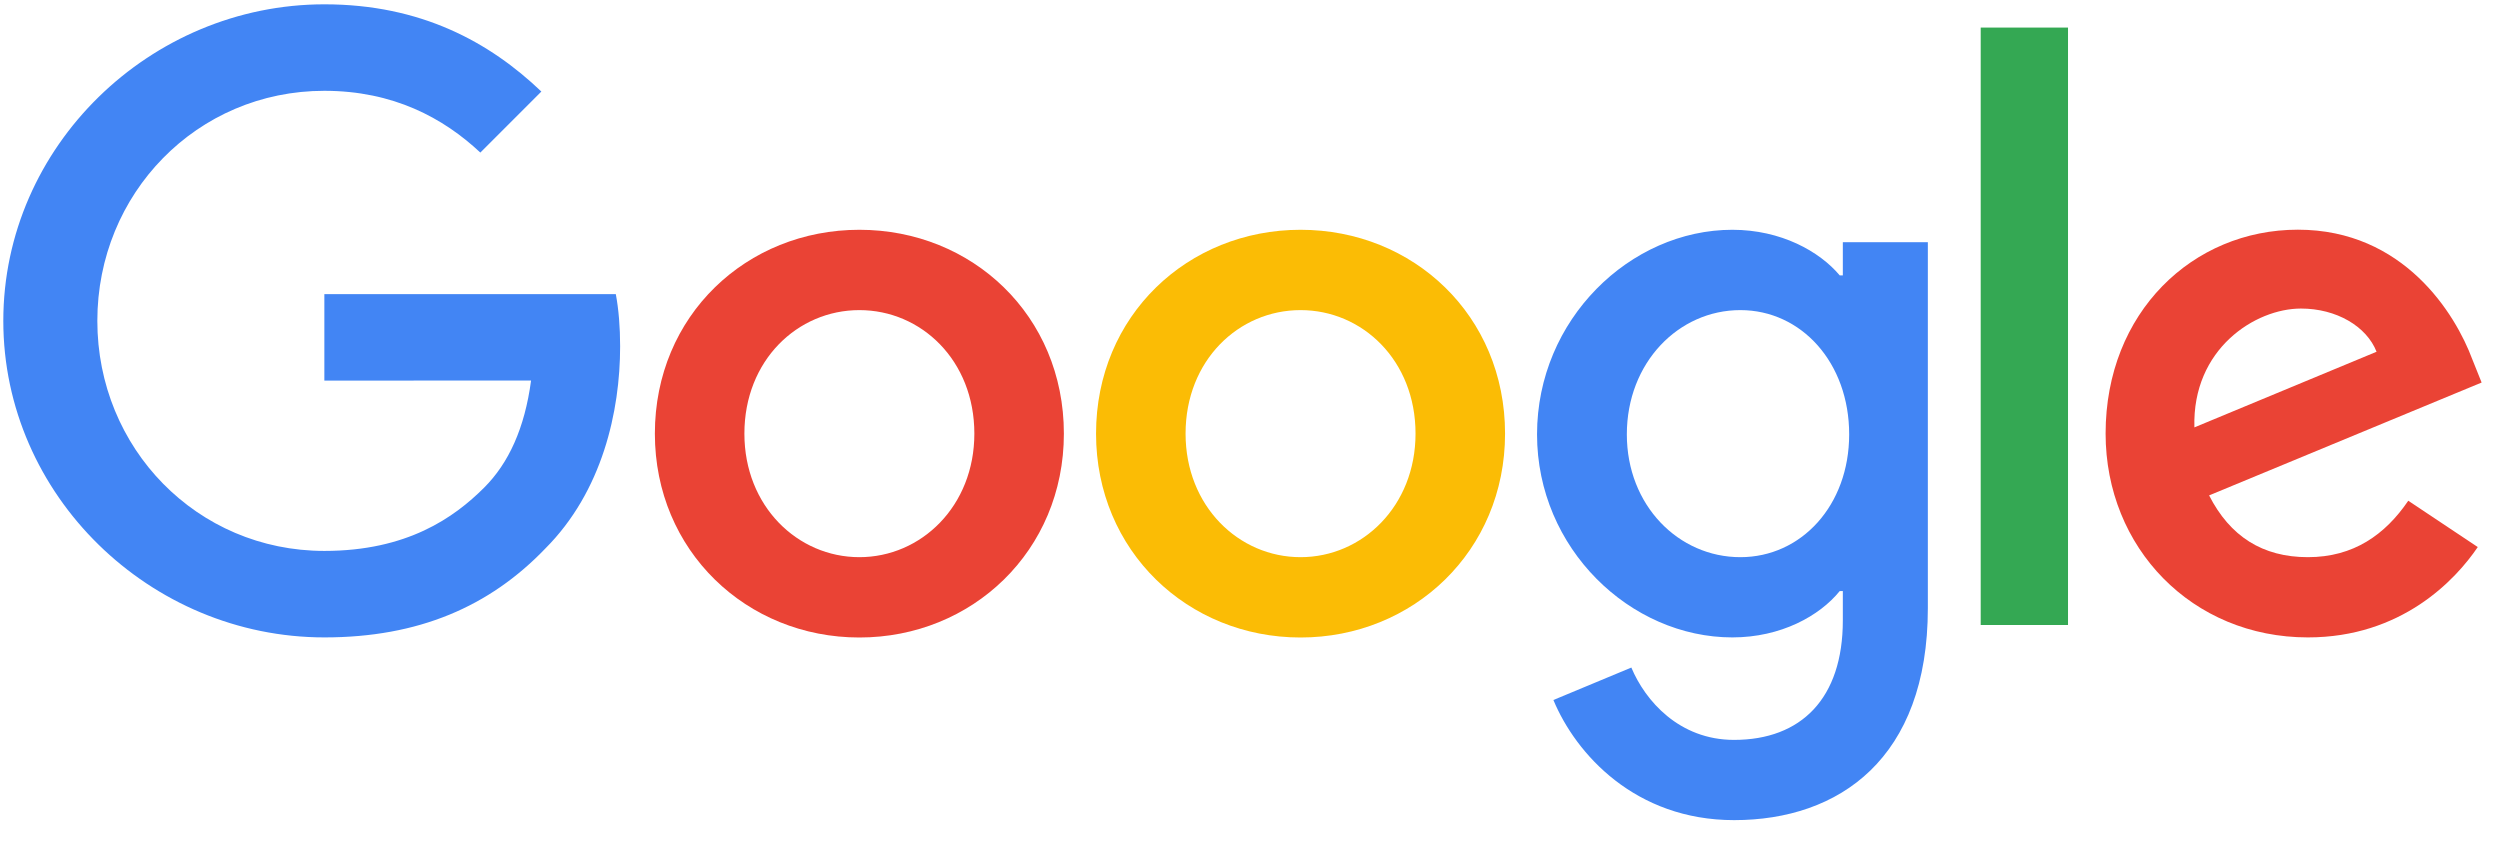
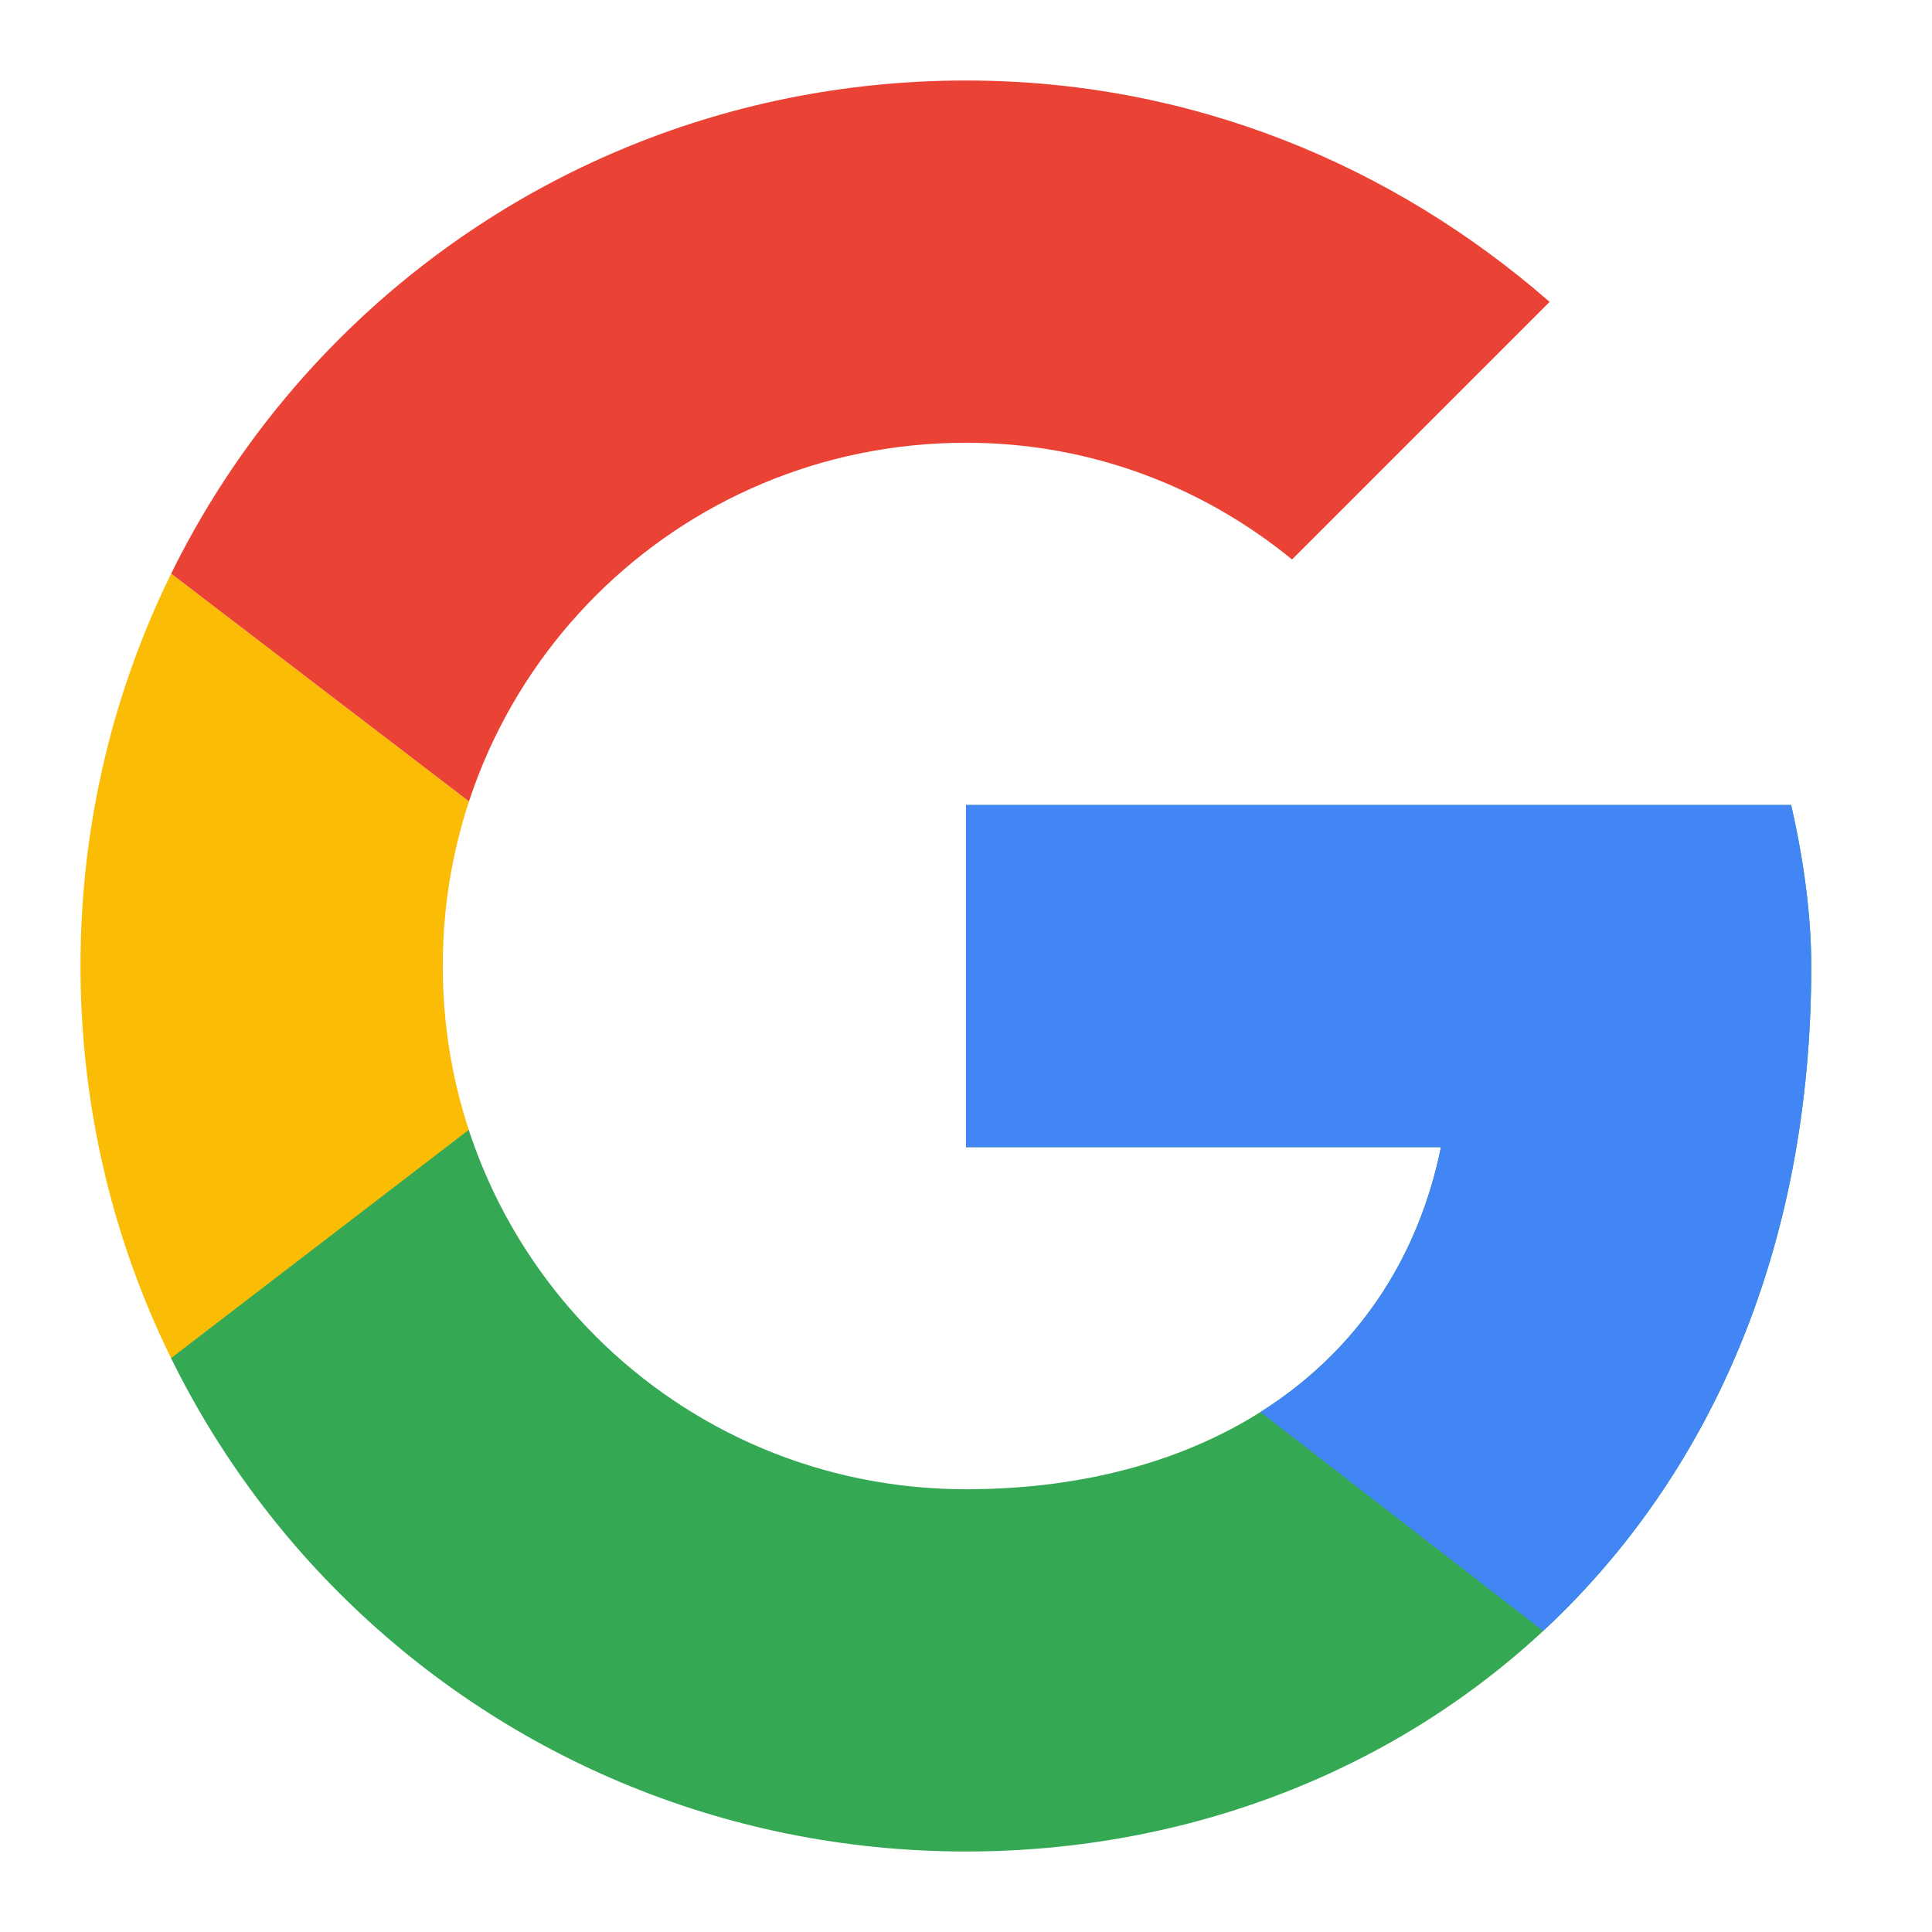
- <svg xmlns="http://www.w3.org/2000/svg" viewBox="0 0 272 92" width="272" height="92">
-   <path fill="#EA4335" d="M115.75 47.18c0 12.77-9.99 22.18-22.25 22.18s-22.25-9.41-22.25-22.18C71.25 34.32 81.24 25 93.5 25s22.25 9.32 22.25 22.18zm-9.74 0c0-7.98-5.79-13.44-12.51-13.44S80.99 39.2 80.99 47.18c0 7.9 5.79 13.44 12.51 13.44s12.51-5.55 12.51-13.44z" />
-   <path fill="#FBBC05" d="M163.75 47.18c0 12.77-9.99 22.18-22.25 22.18s-22.25-9.41-22.25-22.18c0-12.85 9.99-22.18 22.25-22.18s22.25 9.32 22.25 22.18zm-9.74 0c0-7.98-5.79-13.44-12.51-13.44s-12.51 5.46-12.51 13.44c0 7.9 5.79 13.44 12.51 13.44s12.51-5.55 12.51-13.44z" />
-   <path fill="#4285F4" d="M209.75 26.34v39.82c0 16.38-9.66 23.07-21.08 23.07-10.75 0-17.22-7.19-19.66-13.07l8.48-3.53c1.51 3.61 5.21 7.87 11.17 7.87 7.31 0 11.84-4.51 11.84-13v-3.19h-.34c-2.18 2.69-6.38 5.04-11.68 5.04-11.09 0-21.25-9.66-21.25-22.09 0-12.52 10.16-22.26 21.25-22.26 5.29 0 9.49 2.35 11.68 4.96h.34v-3.61h9.25zm-8.56 20.92c0-7.81-5.21-13.52-11.84-13.52-6.72 0-12.35 5.71-12.35 13.52 0 7.73 5.63 13.36 12.35 13.36 6.63 0 11.84-5.63 11.84-13.36z" />
-   <path fill="#34A853" d="M225 3v65h-9.5V3h9.5z" />
-   <path fill="#EA4335" d="M262.02 54.48l7.56 5.04c-2.44 3.61-8.32 9.83-18.48 9.83-12.6 0-22.01-9.74-22.01-22.18 0-13.19 9.49-22.18 20.92-22.18 11.51 0 17.14 9.16 18.98 14.11l1.01 2.52-29.65 12.28c2.27 4.45 5.8 6.72 10.75 6.72 4.96 0 8.4-2.44 10.92-6.14zm-23.27-7.98l19.82-8.23c-1.09-2.77-4.37-4.7-8.23-4.7-4.95 0-11.84 4.37-11.59 12.93z" />
-   <path fill="#4285F4" d="M35.29 41.41V32H67c.31 1.64.47 3.58.47 5.68 0 7.06-1.93 15.79-8.15 22.01-6.05 6.3-13.78 9.66-24.02 9.66C16.32 69.35.36 53.89.36 34.91.36 15.93 16.32.47 35.3.47c10.5 0 17.98 4.12 23.6 9.49l-6.64 6.64c-4.03-3.78-9.49-6.72-16.97-6.72-13.86 0-24.7 11.17-24.7 25.03 0 13.86 10.84 25.03 24.7 25.03 8.99 0 14.11-3.61 17.39-6.89 2.66-2.66 4.41-6.46 5.1-11.65l-22.49.01z" />
+ <svg xmlns="http://www.w3.org/2000/svg" xmlns:xlink="http://www.w3.org/1999/xlink" viewBox="0 0 48 48">
+   <defs>
+     <path id="a" d="M44.5 20H24v8.5h11.8C34.7 33.9 30.1 37 24 37c-7.2 0-13-5.8-13-13s5.8-13 13-13c3.1 0 5.9 1.1 8.1 2.9l6.4-6.4C34.6 4.1 29.6 2 24 2 11.8 2 2 11.8 2 24s9.8 22 22 22c11 0 21-8 21-22 0-1.3-.2-2.7-.5-4z" />
+   </defs>
+   <clipPath id="b">
+     <use xlink:href="#a" overflow="visible" />
+   </clipPath>
+   <path clip-path="url(#b)" fill="#FBBC05" d="M0 37V11l17 13z" />
+   <path clip-path="url(#b)" fill="#EA4335" d="M0 11l17 13 7-6.1L48 14V0H0z" />
+   <path clip-path="url(#b)" fill="#34A853" d="M0 37l30-23 7.9 1L48 0v48H0z" />
+   <path clip-path="url(#b)" fill="#4285F4" d="M48 48L17 24l-4-3 35-10z" />
</svg>
